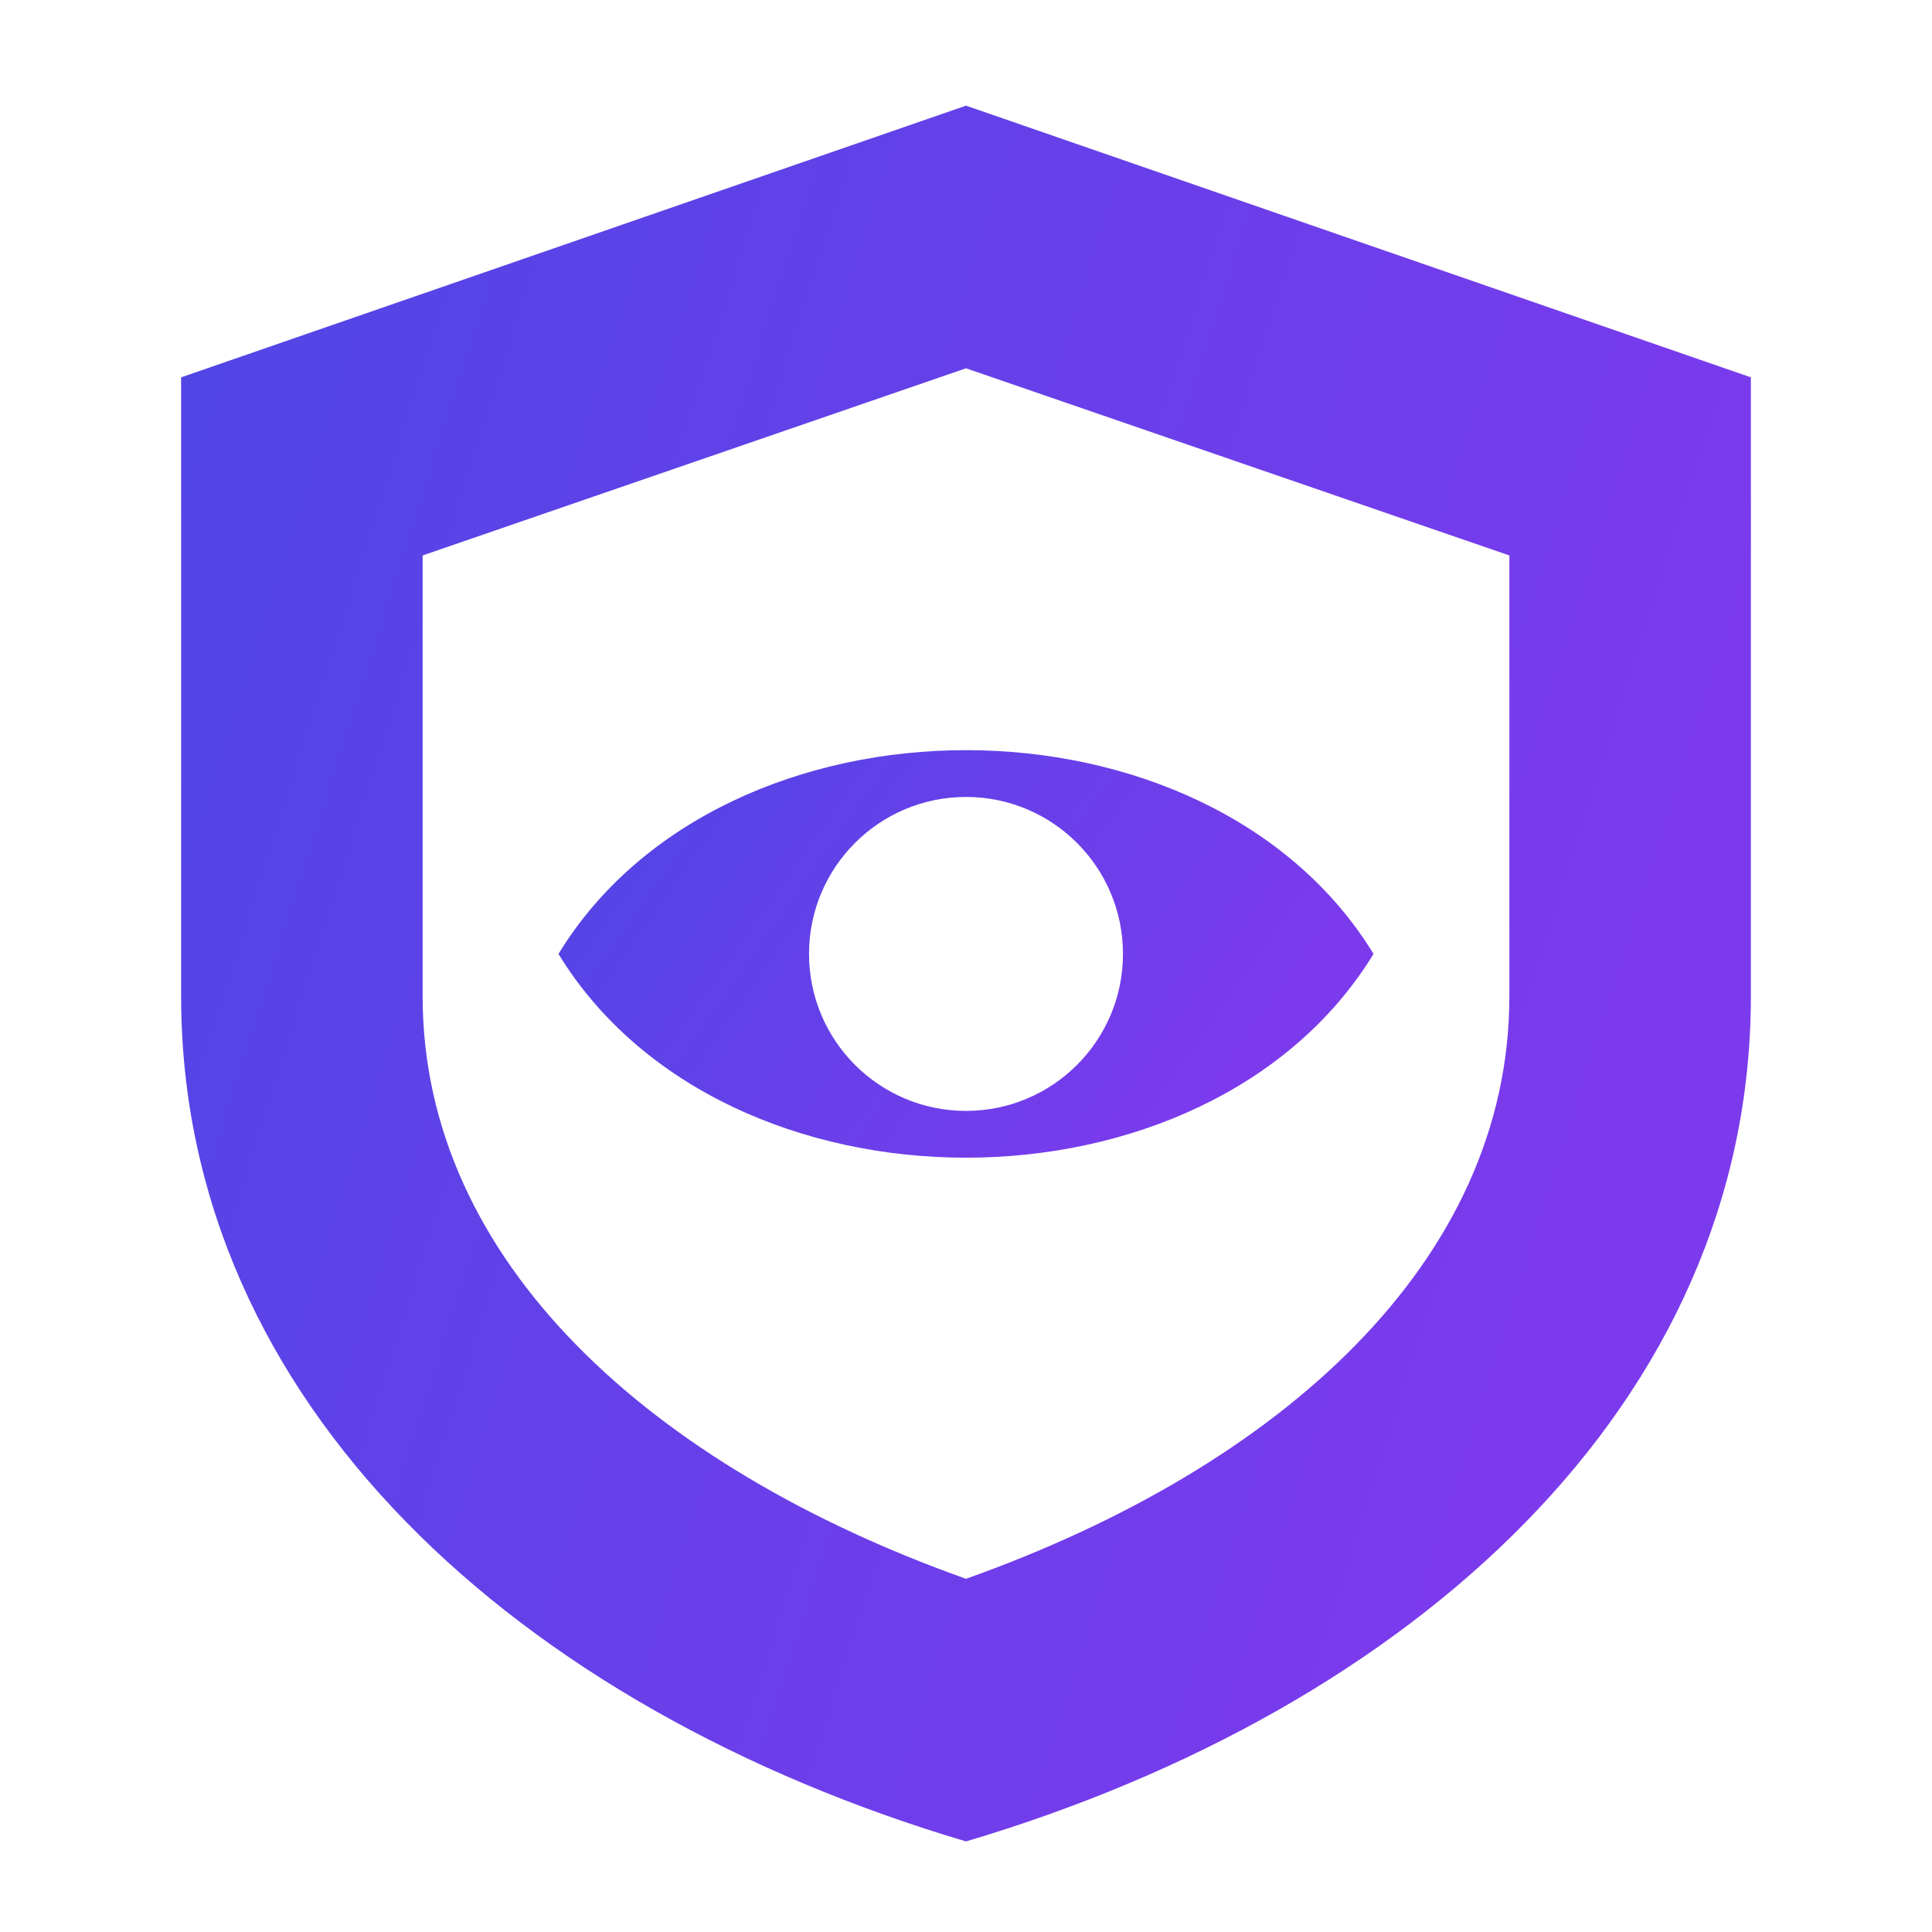
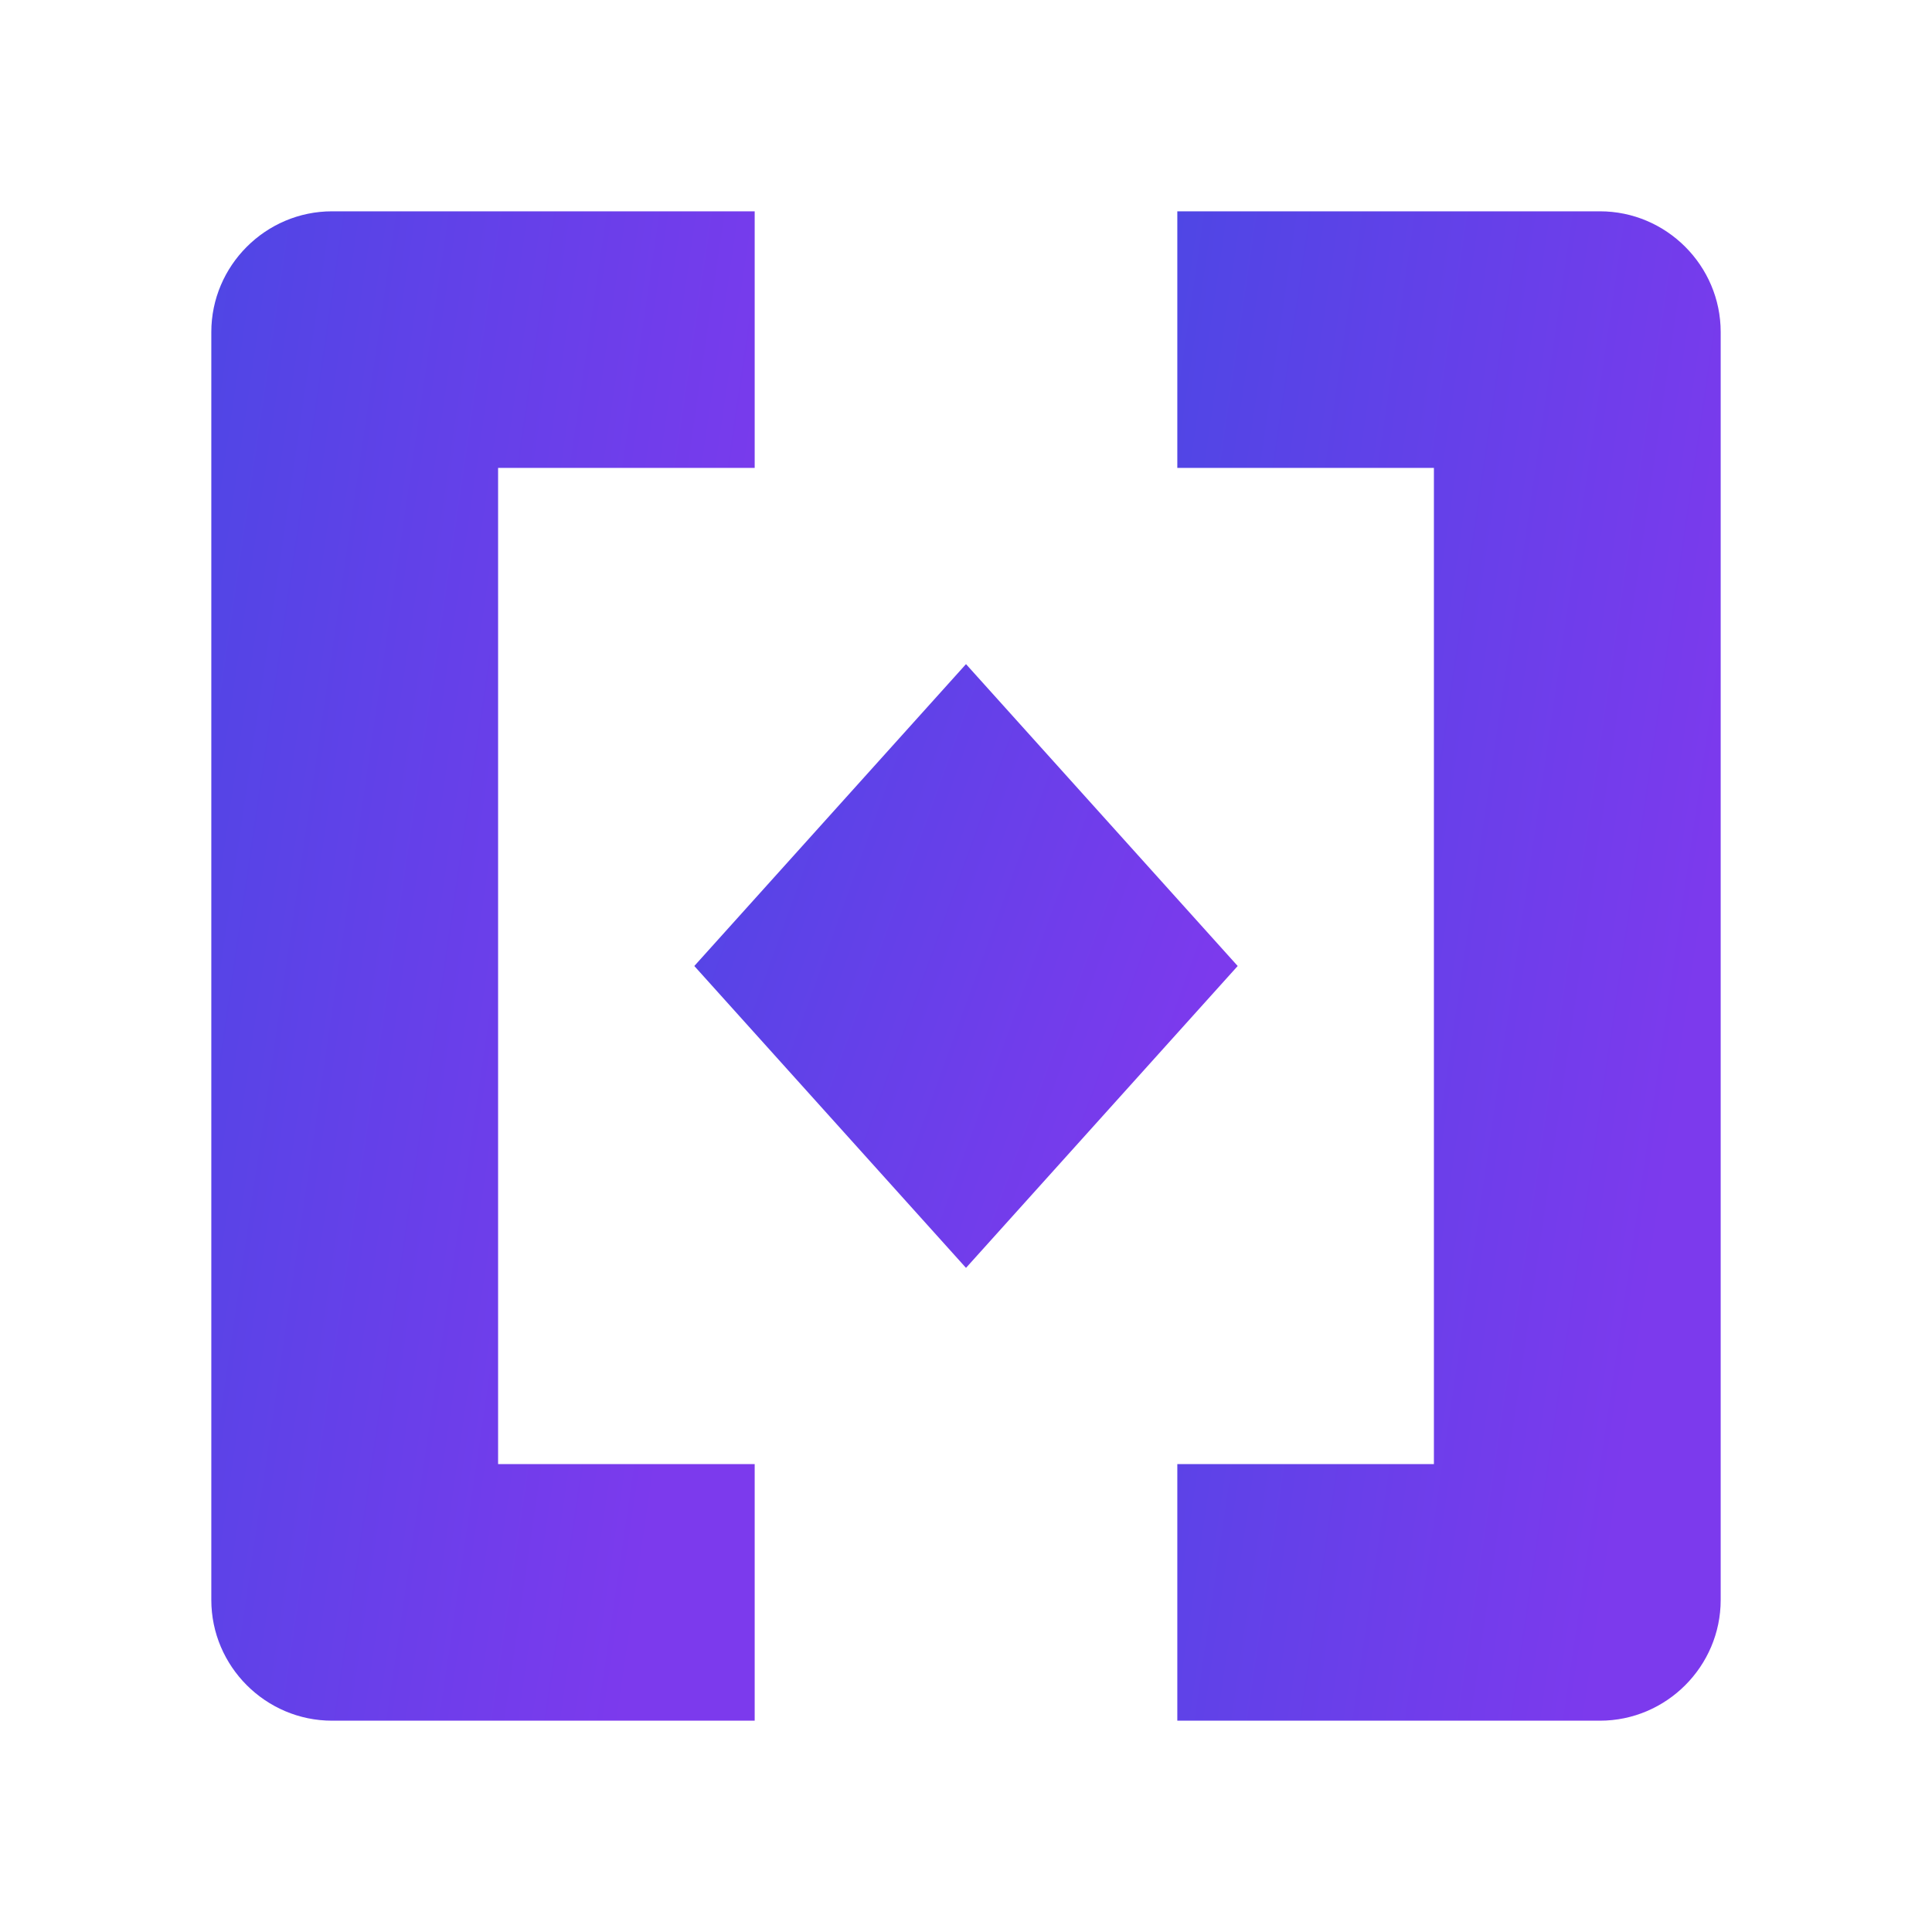
<svg xmlns="http://www.w3.org/2000/svg" viewBox="0 0 64 64" role="img" aria-label="CyberSentinel">
  <defs>
-     <linearGradient id="csBrand" x1="0" y1="0" x2="1" y2="0.35">
+     <linearGradient id="csBrand" x1="0" y1="0" x2="1" y2="0.4">
      <stop offset="0" stop-color="#4F46E5" />
      <stop offset="1" stop-color="#7C3AED" />
    </linearGradient>
  </defs>
  <g fill="url(#csBrand)">
-     <path fill-rule="evenodd" d="       M32 3.5 L58 12.5 V33 C58 46.5 46.8 56.6 32 61 C17.2 56.6 6 46.5 6 33 V12.5 Z       M32 12.2 L50 18.4 V33 C50 41.8 42.4 48.6 32 52.3 C21.6 48.6 14 41.8 14 33 V18.4 Z     " />
-     <path fill-rule="evenodd" d="       M18.5 31.6 C24 22.6 40 22.6 45.5 31.6 C40 40.6 24 40.6 18.5 31.6 Z       M32 26.4 A5.2 5.2 0 1 0 32 36.8 A5.2 5.2 0 1 0 32 26.4 Z     " />
+     <path d="M25 7 H11 C8.8 7 7 8.8 7 11 V53 C7 55.2 8.8 57 11 57 H25 V48.5 H16.5 V15.5 H25 Z" />
+     <path d="M39 7 H53 C55.2 7 57 8.8 57 11 V53 C57 55.2 55.2 57 53 57 H39 V48.5 H47.5 V15.5 H39 Z" />
+     <path d="M32 22 L41 32 L32 42 L23 32 Z" />
  </g>
</svg>
